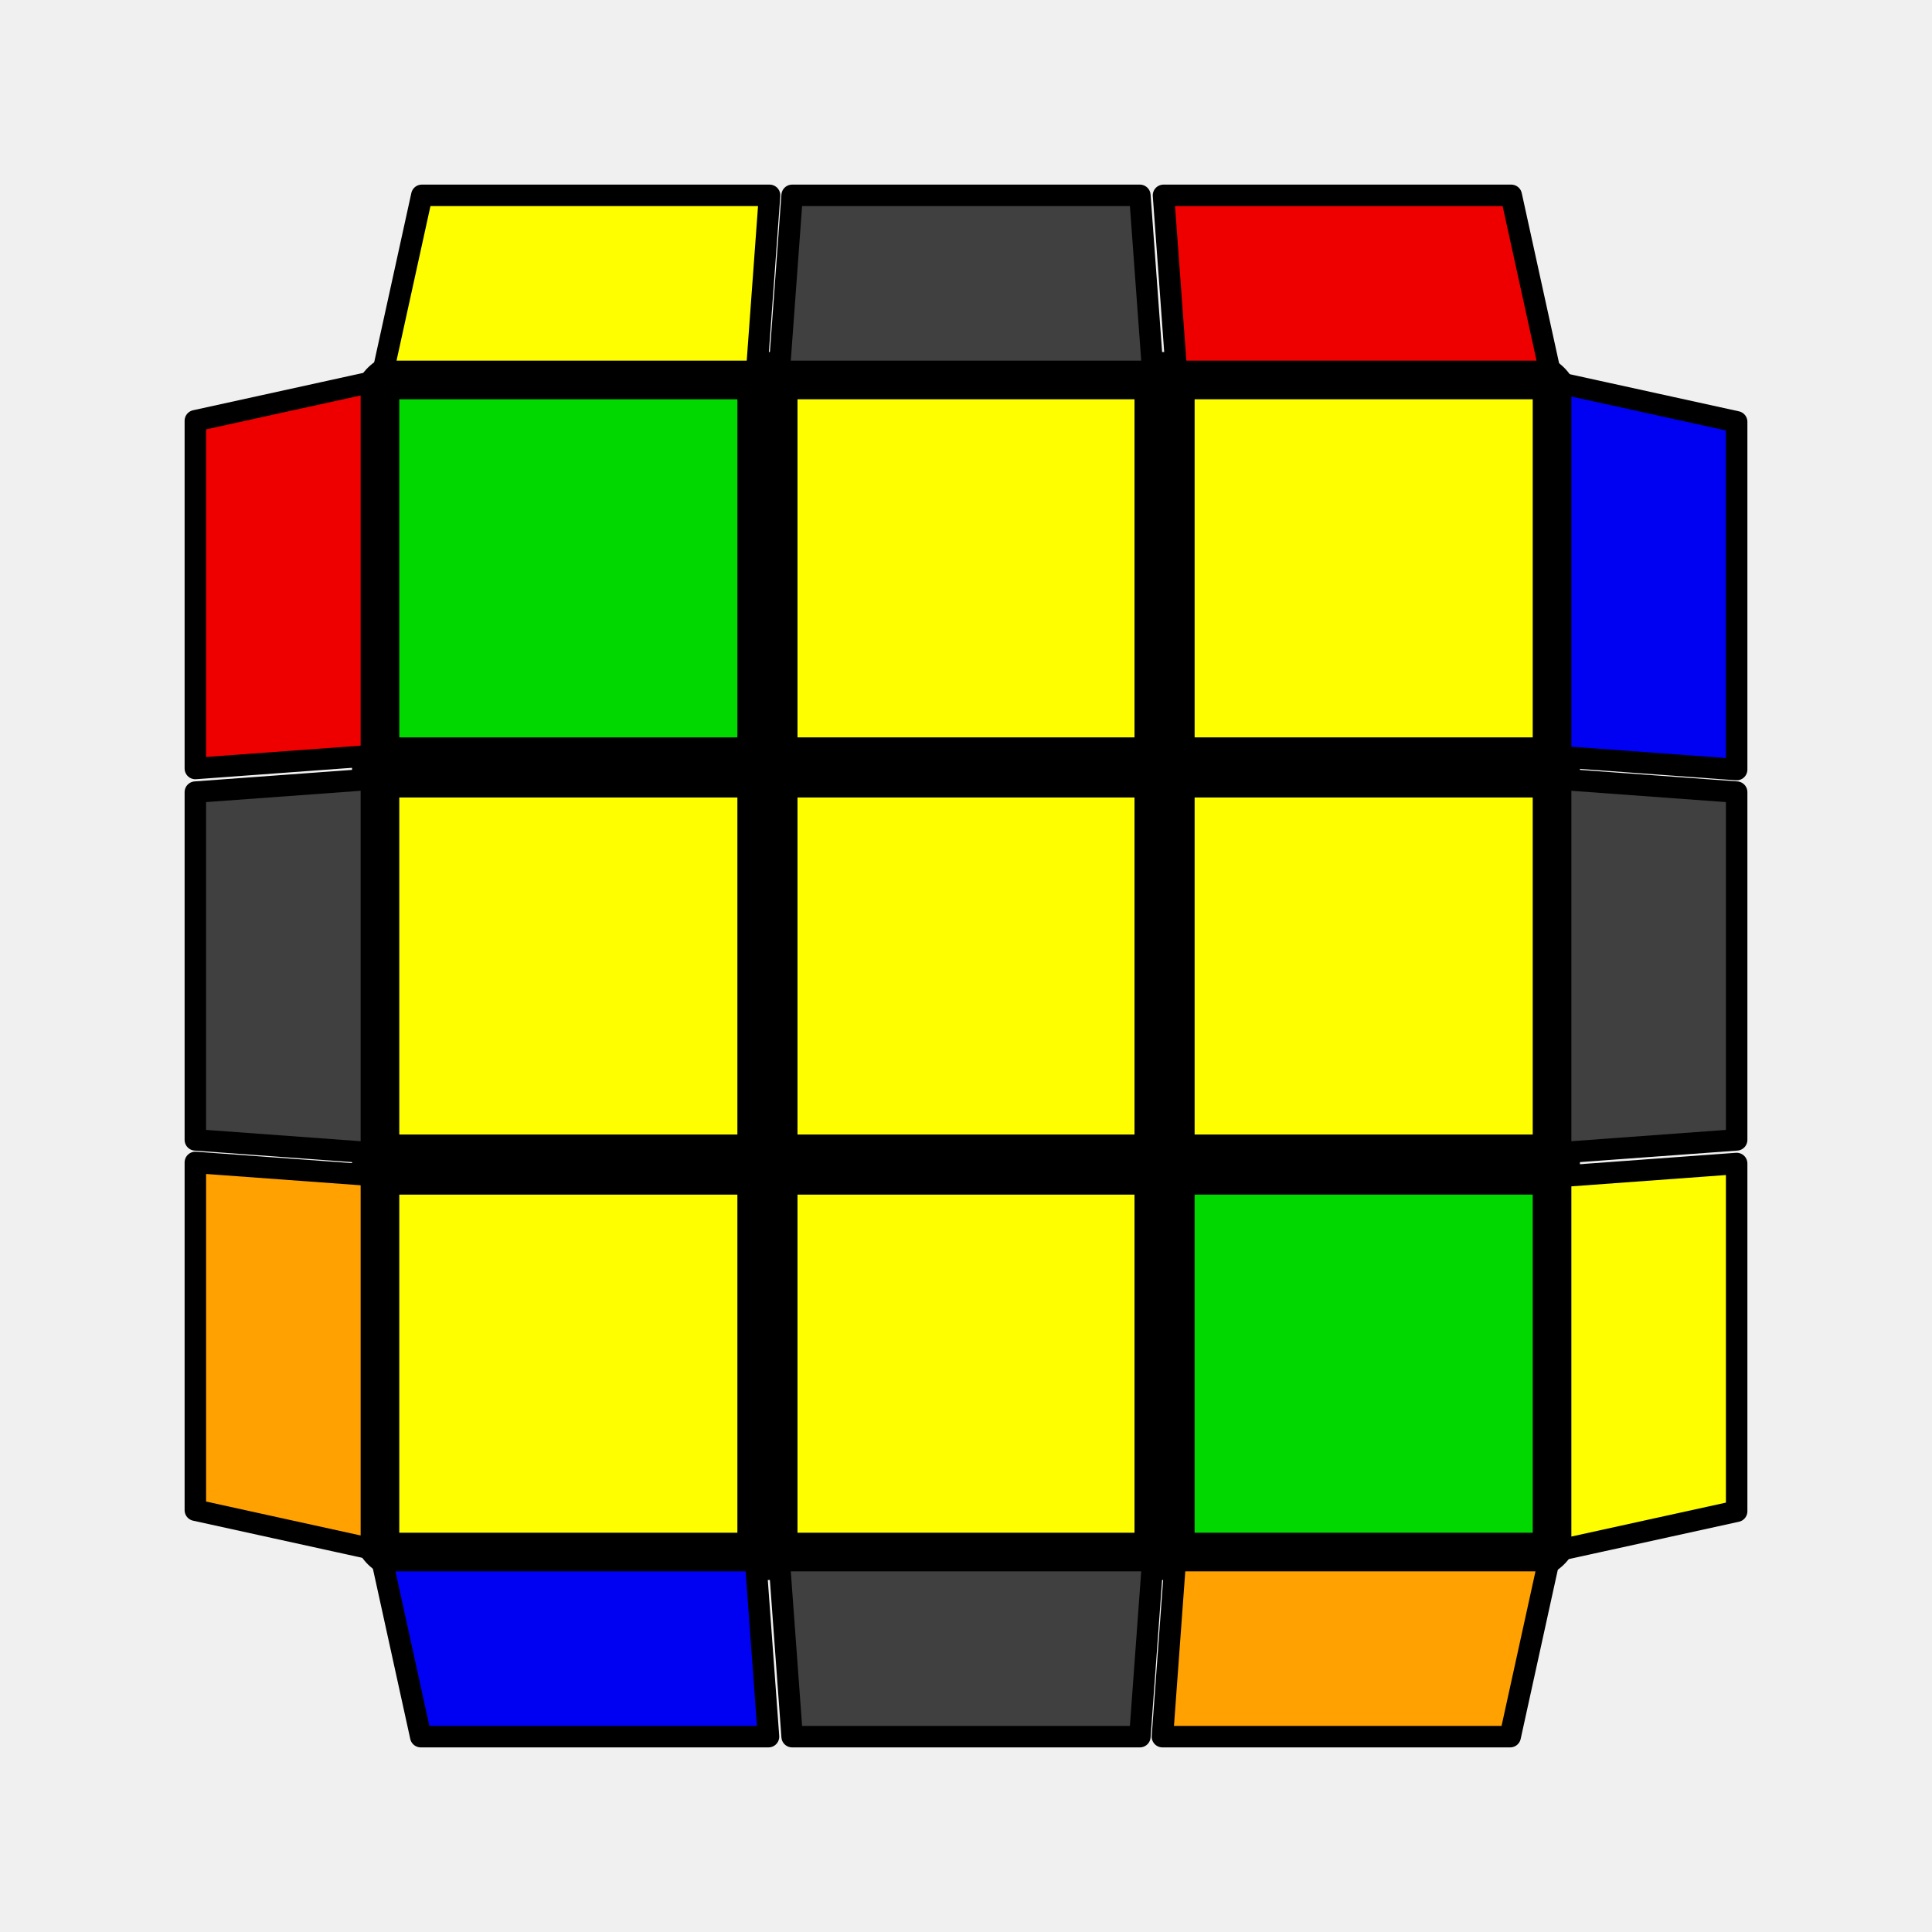
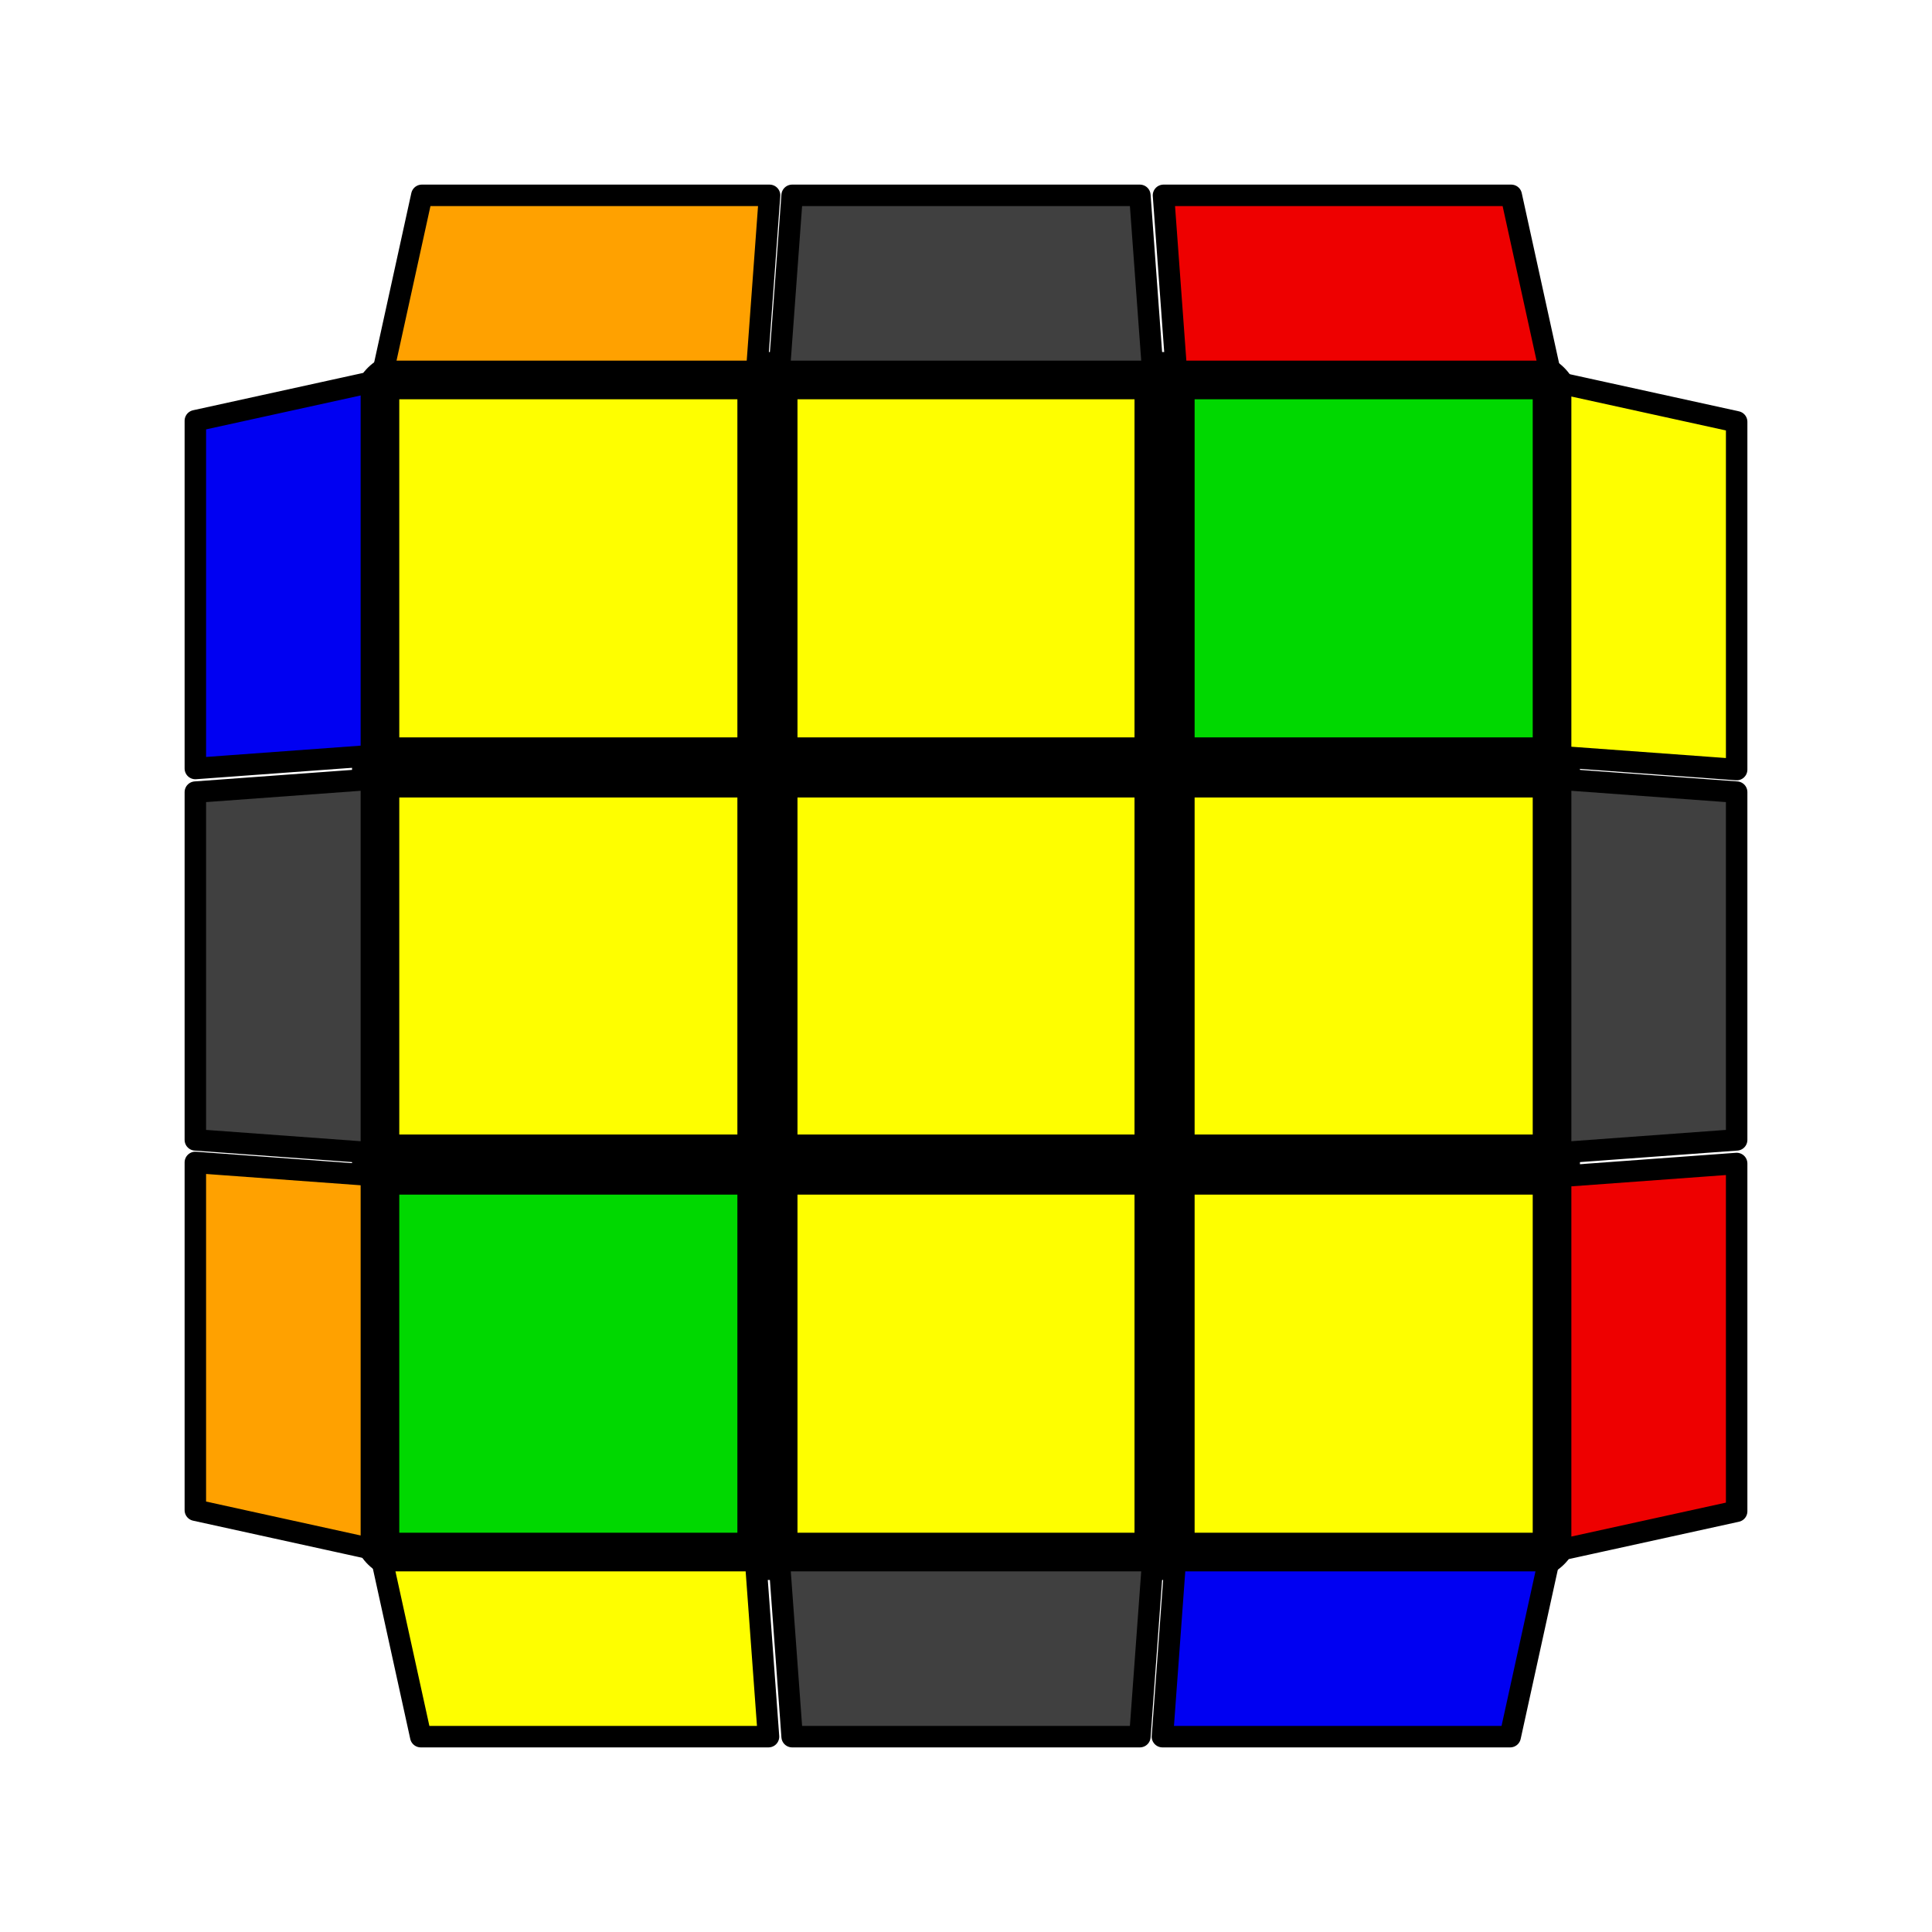
- <svg xmlns="http://www.w3.org/2000/svg" version="1.1" viewBox="-0.9 -0.9 1.8 1.8">
+ <svg xmlns="http://www.w3.org/2000/svg" version="1.1" width="200" height="200" viewBox="-0.9 -0.9 1.8 1.8">
+   <rect fill="#FFFFFF" x="-0.9" y="-0.9" width="1.8" height="1.8" />
  <g style="stroke-width:0.1;stroke-linejoin:round;opacity:1">
    <polygon fill="#000000" stroke="#000000" points="-0.522,-0.522 0.522,-0.522 0.522,0.522 -0.522,0.522" />
  </g>
  <g style="opacity:1;stroke-opacity:0.5;stroke-width:0;stroke-linejoin:round">
-     <polygon fill="#00D800" stroke="#000000" points="-0.528,-0.528 -0.213,-0.528 -0.213,-0.213 -0.528,-0.213" />
+     <polygon fill="#FEFE00" stroke="#000000" points="-0.528,-0.528 -0.213,-0.528 -0.213,-0.213 -0.528,-0.213" />
    <polygon fill="#FEFE00" stroke="#000000" points="-0.157,-0.528 0.157,-0.528 0.157,-0.213 -0.157,-0.213" />
-     <polygon fill="#FEFE00" stroke="#000000" points="0.213,-0.528 0.528,-0.528 0.528,-0.213 0.213,-0.213" />
+     <polygon fill="#00D800" stroke="#000000" points="0.213,-0.528 0.528,-0.528 0.528,-0.213 0.213,-0.213" />
    <polygon fill="#FEFE00" stroke="#000000" points="-0.528,-0.157 -0.213,-0.157 -0.213,0.157 -0.528,0.157" />
    <polygon fill="#FEFE00" stroke="#000000" points="-0.157,-0.157 0.157,-0.157 0.157,0.157 -0.157,0.157" />
    <polygon fill="#FEFE00" stroke="#000000" points="0.213,-0.157 0.528,-0.157 0.528,0.157 0.213,0.157" />
-     <polygon fill="#FEFE00" stroke="#000000" points="-0.528,0.213 -0.213,0.213 -0.213,0.528 -0.528,0.528" />
+     <polygon fill="#00D800" stroke="#000000" points="-0.528,0.213 -0.213,0.213 -0.213,0.528 -0.528,0.528" />
    <polygon fill="#FEFE00" stroke="#000000" points="-0.157,0.213 0.157,0.213 0.157,0.528 -0.157,0.528" />
-     <polygon fill="#00D800" stroke="#000000" points="0.213,0.213 0.528,0.213 0.528,0.528 0.213,0.528" />
+     <polygon fill="#FEFE00" stroke="#000000" points="0.213,0.213 0.528,0.213 0.528,0.528 0.213,0.528" />
  </g>
  <g style="opacity:1;stroke-opacity:1;stroke-width:0.02;stroke-linejoin:round">
-     <polygon fill="#0000F2" stroke="#000000" points="-0.544,0.554 -0.196,0.554 -0.184,0.718 -0.508,0.718" />
+     <polygon fill="#FEFE00" stroke="#000000" points="-0.544,0.554 -0.196,0.554 -0.184,0.718 -0.508,0.718" />
    <polygon fill="#404040" stroke="#000000" points="-0.174,0.554 0.174,0.554 0.162,0.718 -0.162,0.718" />
-     <polygon fill="#FFA100" stroke="#000000" points="0.195,0.554 0.543,0.554 0.507,0.718 0.183,0.718" />
-     <polygon fill="#EE0000" stroke="#000000" points="-0.554,-0.544 -0.554,-0.196 -0.718,-0.184 -0.718,-0.508" />
+     <polygon fill="#0000F2" stroke="#000000" points="0.195,0.554 0.543,0.554 0.507,0.718 0.183,0.718" />
+     <polygon fill="#0000F2" stroke="#000000" points="-0.554,-0.544 -0.554,-0.196 -0.718,-0.184 -0.718,-0.508" />
    <polygon fill="#404040" stroke="#000000" points="-0.554,-0.174 -0.554,0.174 -0.718,0.162 -0.718,-0.162" />
    <polygon fill="#FFA100" stroke="#000000" points="-0.554,0.195 -0.554,0.543 -0.718,0.507 -0.718,0.183" />
    <polygon fill="#EE0000" stroke="#000000" points="0.544,-0.554 0.196,-0.554 0.184,-0.718 0.508,-0.718" />
    <polygon fill="#404040" stroke="#000000" points="0.174,-0.554 -0.174,-0.554 -0.162,-0.718 0.162,-0.718" />
-     <polygon fill="#FEFE00" stroke="#000000" points="-0.195,-0.554 -0.543,-0.554 -0.507,-0.718 -0.183,-0.718" />
-     <polygon fill="#FEFE00" stroke="#000000" points="0.554,0.544 0.554,0.196 0.718,0.184 0.718,0.508" />
+     <polygon fill="#FFA100" stroke="#000000" points="-0.195,-0.554 -0.543,-0.554 -0.507,-0.718 -0.183,-0.718" />
+     <polygon fill="#EE0000" stroke="#000000" points="0.554,0.544 0.554,0.196 0.718,0.184 0.718,0.508" />
    <polygon fill="#404040" stroke="#000000" points="0.554,0.174 0.554,-0.174 0.718,-0.162 0.718,0.162" />
-     <polygon fill="#0000F2" stroke="#000000" points="0.554,-0.195 0.554,-0.543 0.718,-0.507 0.718,-0.183" />
+     <polygon fill="#FEFE00" stroke="#000000" points="0.554,-0.195 0.554,-0.543 0.718,-0.507 0.718,-0.183" />
  </g>
</svg>
